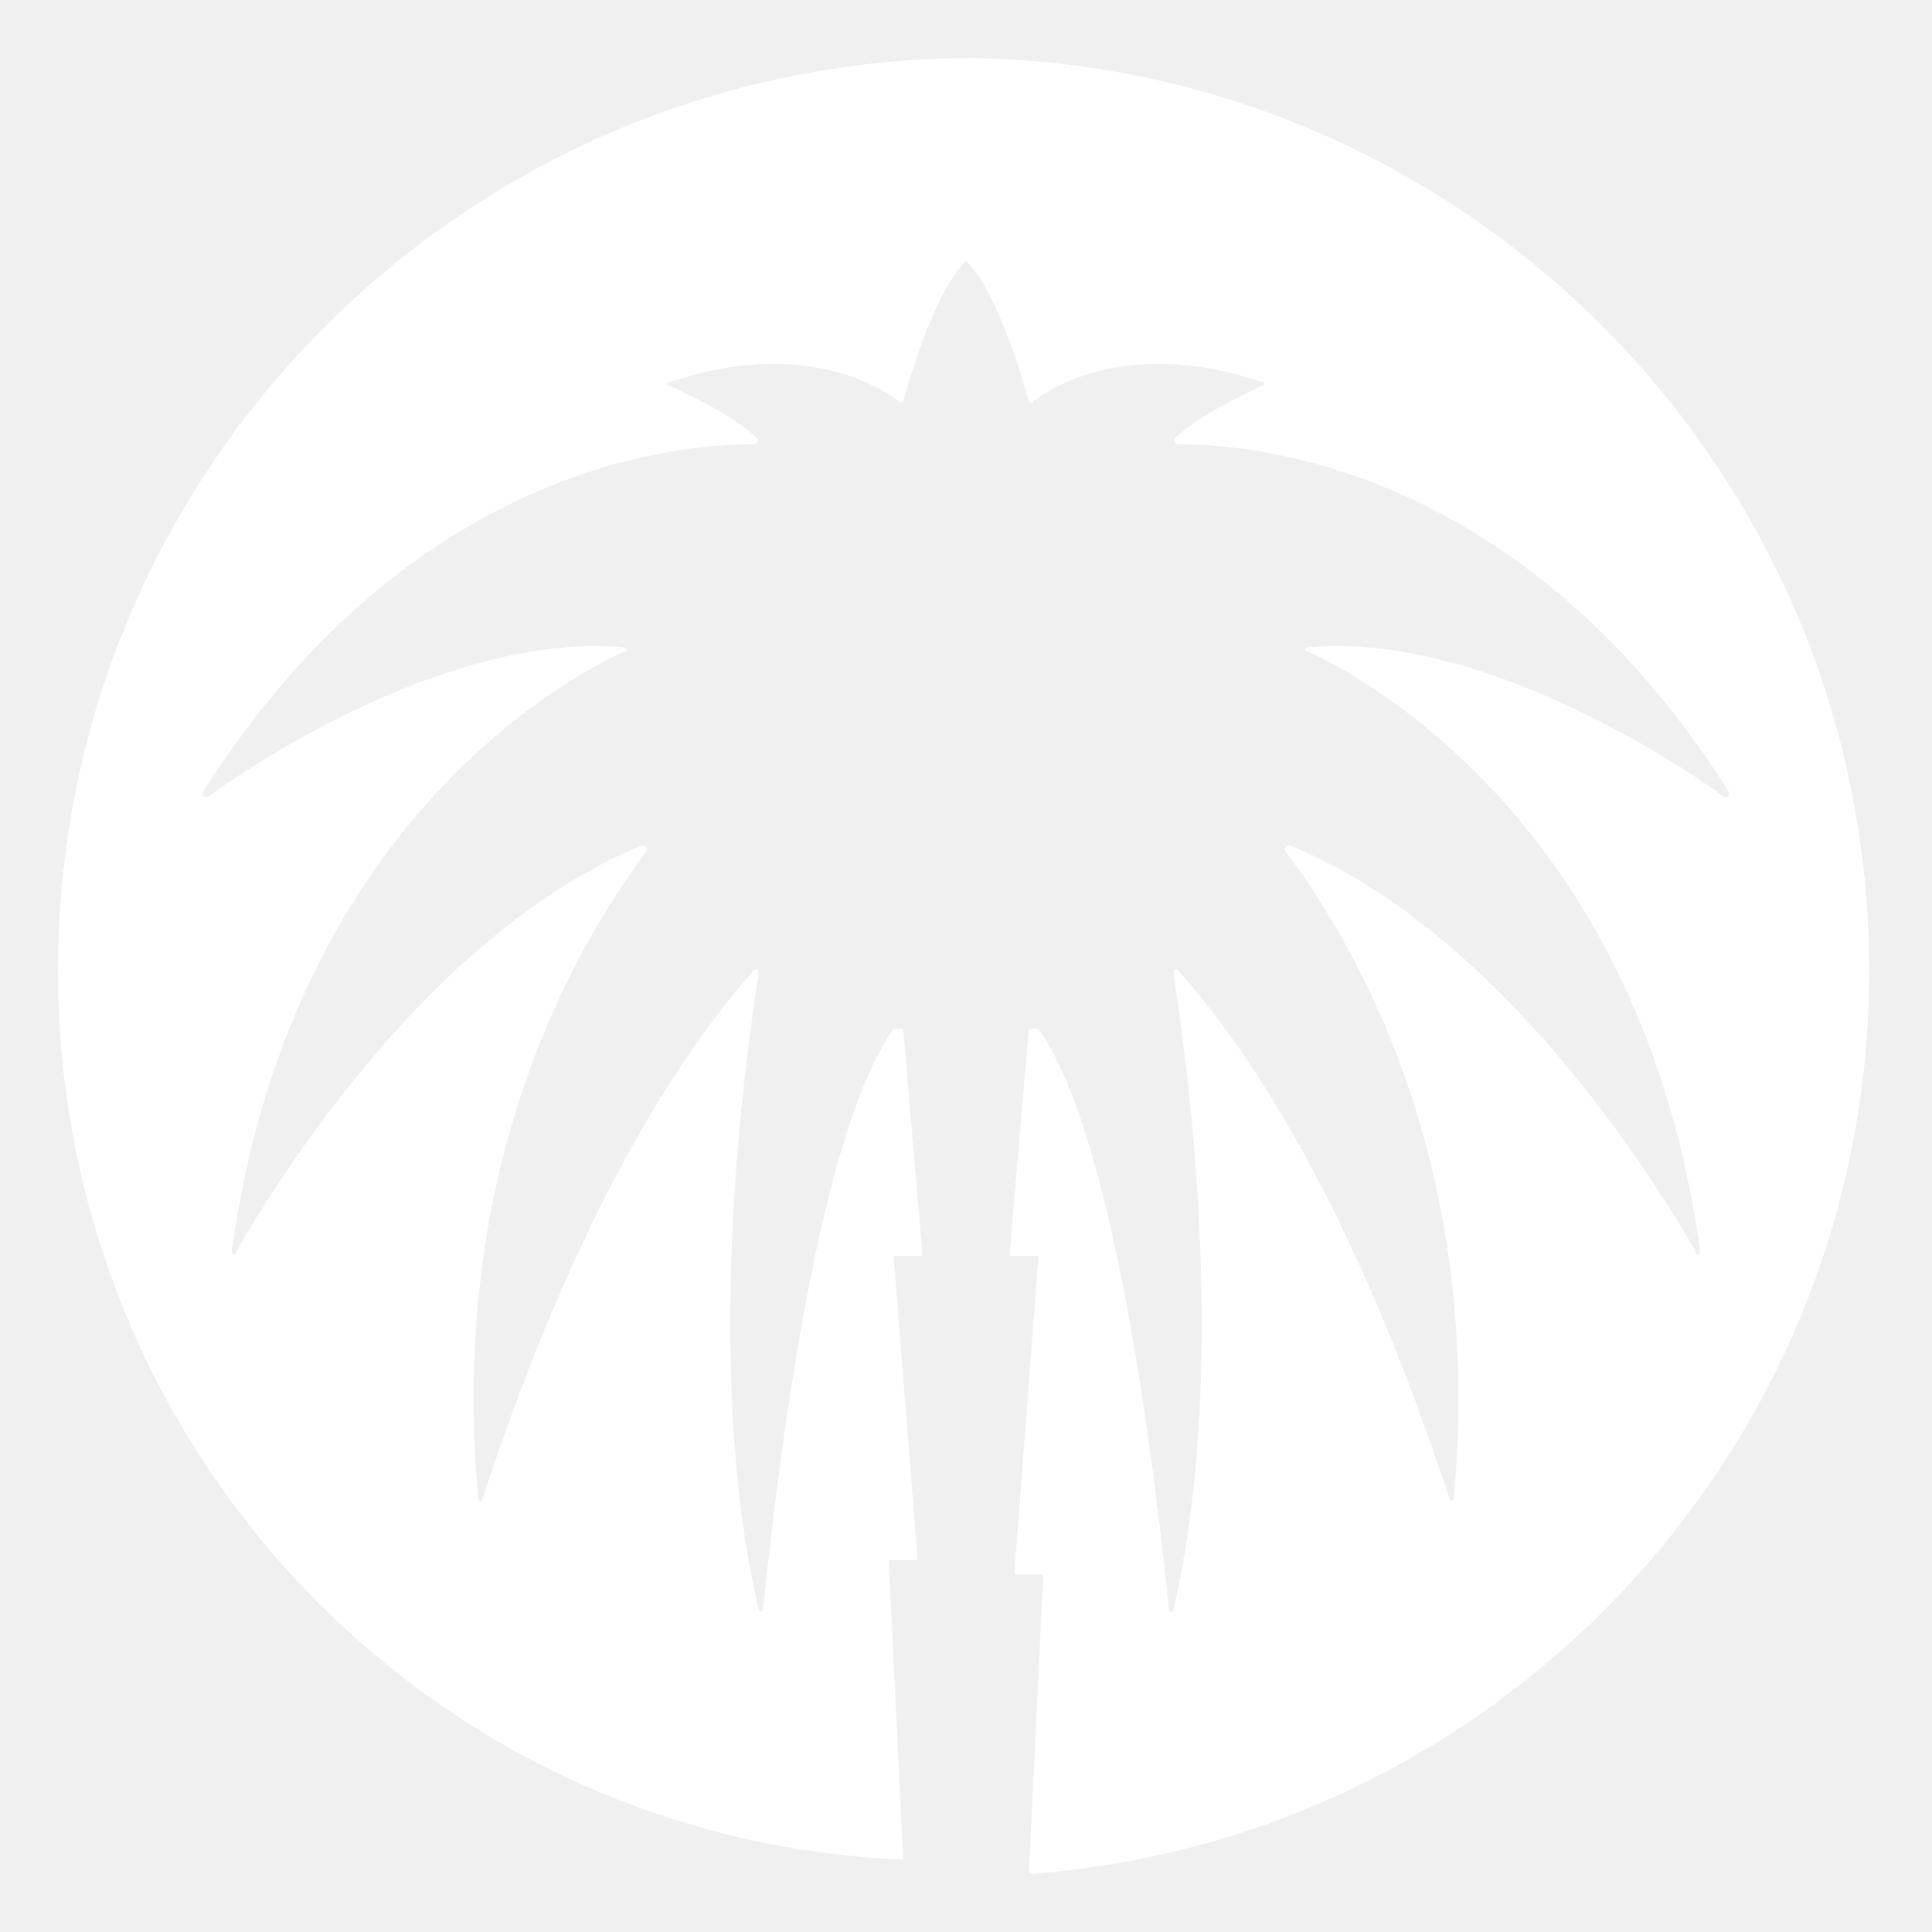
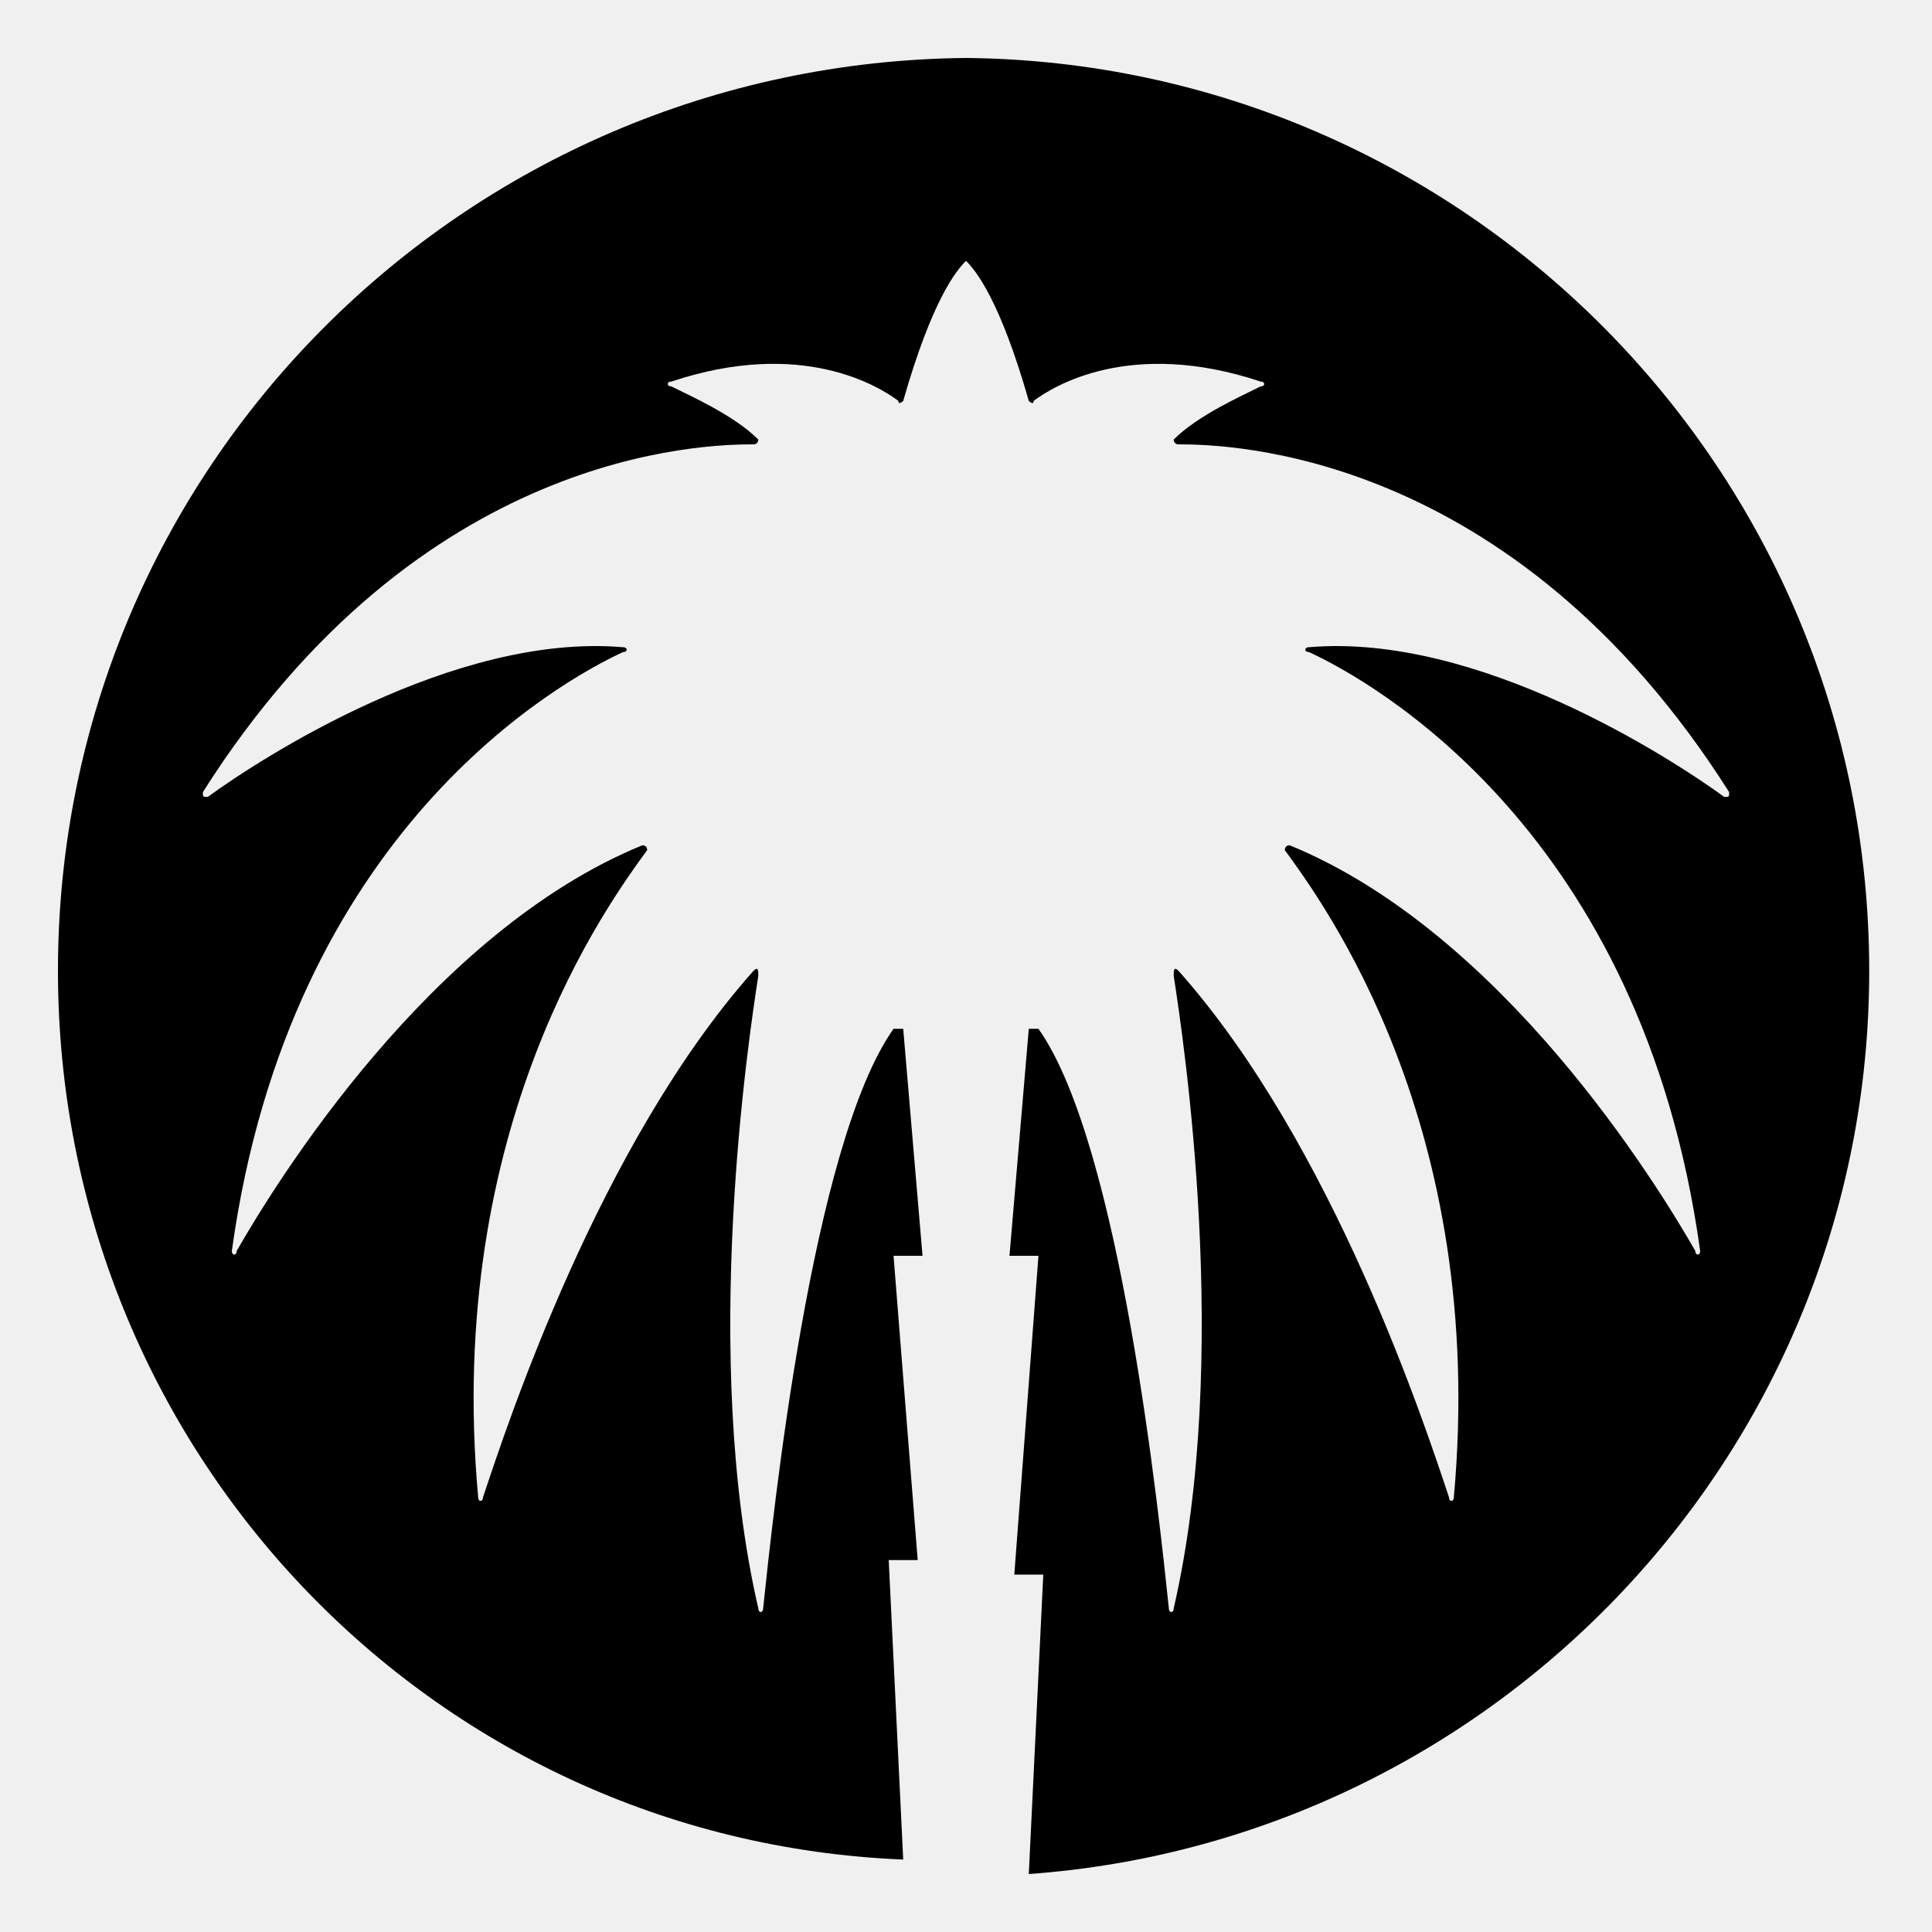
<svg xmlns="http://www.w3.org/2000/svg" version="1.1" id="Layer_1" x="0px" y="0px" viewBox="0 0 40 40" style="enable-background:new 0 0 40 40;" xml:space="preserve">
  <style type="text/css">
	.st0{fill:#FFFFFF;}
</style>
  <g>
-     <path class="st0" d="M20,1.2v4.2c-0.2,0.2-0.7,0.8-1.3,2.9c0,0-0.1,0.1-0.1,0c-0.4-0.3-2-1.3-4.7-0.4c-0.1,0-0.1,0.1,0,0.1   c0.4,0.2,1.3,0.6,1.8,1.1c0,0,0,0.1-0.1,0.1c-1,0-6.9,0.1-11.4,7.2c0,0.1,0,0.1,0.1,0.1c1.1-0.8,5.1-3.4,8.6-3.1   c0.1,0,0.1,0.1,0,0.1c-1.3,0.6-6.9,3.7-8.1,12.4c0,0.1,0.1,0.1,0.1,0c0.8-1.4,4-6.6,8.4-8.4c0.1,0,0.1,0.1,0.1,0.1   c-0.8,1.1-4.2,5.7-3.5,13.4c0,0.1,0.1,0.1,0.1,0c0.5-1.5,2.4-7.3,5.6-10.9c0.1-0.1,0.1,0,0.1,0.1c-0.2,1.3-1.2,7.9,0,13.1   c0,0.1,0.1,0.1,0.1,0c0.2-1.9,1-9.6,2.7-12c0,0,0,0,0.1,0c0,0,0,0,0.1,0l0.4,4.7h-0.6l0.5,6.3h-0.6l0.3,6.2   C8.9,38.1,1.2,30,1.2,20.1C1.2,9.7,9.6,1.3,20,1.2z" />
-     <path class="st0" d="M20,1.2v4.2c0.2,0.2,0.7,0.8,1.3,2.9c0,0,0.1,0.1,0.1,0c0.4-0.3,2-1.3,4.7-0.4c0.1,0,0.1,0.1,0,0.1   c-0.4,0.2-1.3,0.6-1.8,1.1c0,0,0,0.1,0.1,0.1c1,0,6.9,0.1,11.4,7.2c0,0.1,0,0.1-0.1,0.1c-1.1-0.8-5.1-3.4-8.6-3.1   c-0.1,0-0.1,0.1,0,0.1c1.3,0.6,6.9,3.7,8.1,12.4c0,0.1-0.1,0.1-0.1,0c-0.8-1.4-4-6.6-8.4-8.4c-0.1,0-0.1,0.1-0.1,0.1   c0.8,1.1,4.2,5.7,3.5,13.4c0,0.1-0.1,0.1-0.1,0c-0.5-1.5-2.4-7.3-5.6-10.9c-0.1-0.1-0.1,0-0.1,0.1c0.2,1.3,1.2,7.9,0,13.1   c0,0.1-0.1,0.1-0.1,0c-0.2-1.9-1-9.6-2.7-12c0,0,0,0-0.1,0c0,0,0,0-0.1,0l-0.4,4.7h0.6L21,32.6h0.6l-0.3,6.2   C31,38.1,38.7,30,38.7,20.1C38.7,9.7,30.3,1.3,20,1.2z" />
+     <path className="st0" d="M20,1.2v4.2c-0.2,0.2-0.7,0.8-1.3,2.9c0,0-0.1,0.1-0.1,0c-0.4-0.3-2-1.3-4.7-0.4c-0.1,0-0.1,0.1,0,0.1   c0.4,0.2,1.3,0.6,1.8,1.1c0,0,0,0.1-0.1,0.1c-1,0-6.9,0.1-11.4,7.2c0,0.1,0,0.1,0.1,0.1c1.1-0.8,5.1-3.4,8.6-3.1   c0.1,0,0.1,0.1,0,0.1c-1.3,0.6-6.9,3.7-8.1,12.4c0,0.1,0.1,0.1,0.1,0c0.8-1.4,4-6.6,8.4-8.4c0.1,0,0.1,0.1,0.1,0.1   c-0.8,1.1-4.2,5.7-3.5,13.4c0,0.1,0.1,0.1,0.1,0c0.5-1.5,2.4-7.3,5.6-10.9c0.1-0.1,0.1,0,0.1,0.1c-0.2,1.3-1.2,7.9,0,13.1   c0,0.1,0.1,0.1,0.1,0c0.2-1.9,1-9.6,2.7-12c0,0,0,0,0.1,0c0,0,0,0,0.1,0l0.4,4.7h-0.6l0.5,6.3h-0.6l0.3,6.2   C8.9,38.1,1.2,30,1.2,20.1C1.2,9.7,9.6,1.3,20,1.2z" />
+     <path className="st0" d="M20,1.2v4.2c0.2,0.2,0.7,0.8,1.3,2.9c0,0,0.1,0.1,0.1,0c0.4-0.3,2-1.3,4.7-0.4c0.1,0,0.1,0.1,0,0.1   c-0.4,0.2-1.3,0.6-1.8,1.1c0,0,0,0.1,0.1,0.1c1,0,6.9,0.1,11.4,7.2c0,0.1,0,0.1-0.1,0.1c-1.1-0.8-5.1-3.4-8.6-3.1   c-0.1,0-0.1,0.1,0,0.1c1.3,0.6,6.9,3.7,8.1,12.4c0,0.1-0.1,0.1-0.1,0c-0.8-1.4-4-6.6-8.4-8.4c-0.1,0-0.1,0.1-0.1,0.1   c0.8,1.1,4.2,5.7,3.5,13.4c0,0.1-0.1,0.1-0.1,0c-0.5-1.5-2.4-7.3-5.6-10.9c-0.1-0.1-0.1,0-0.1,0.1c0.2,1.3,1.2,7.9,0,13.1   c0,0.1-0.1,0.1-0.1,0c-0.2-1.9-1-9.6-2.7-12c0,0,0,0-0.1,0c0,0,0,0-0.1,0l-0.4,4.7h0.6L21,32.6h0.6l-0.3,6.2   C31,38.1,38.7,30,38.7,20.1C38.7,9.7,30.3,1.3,20,1.2z" />
  </g>
</svg>
